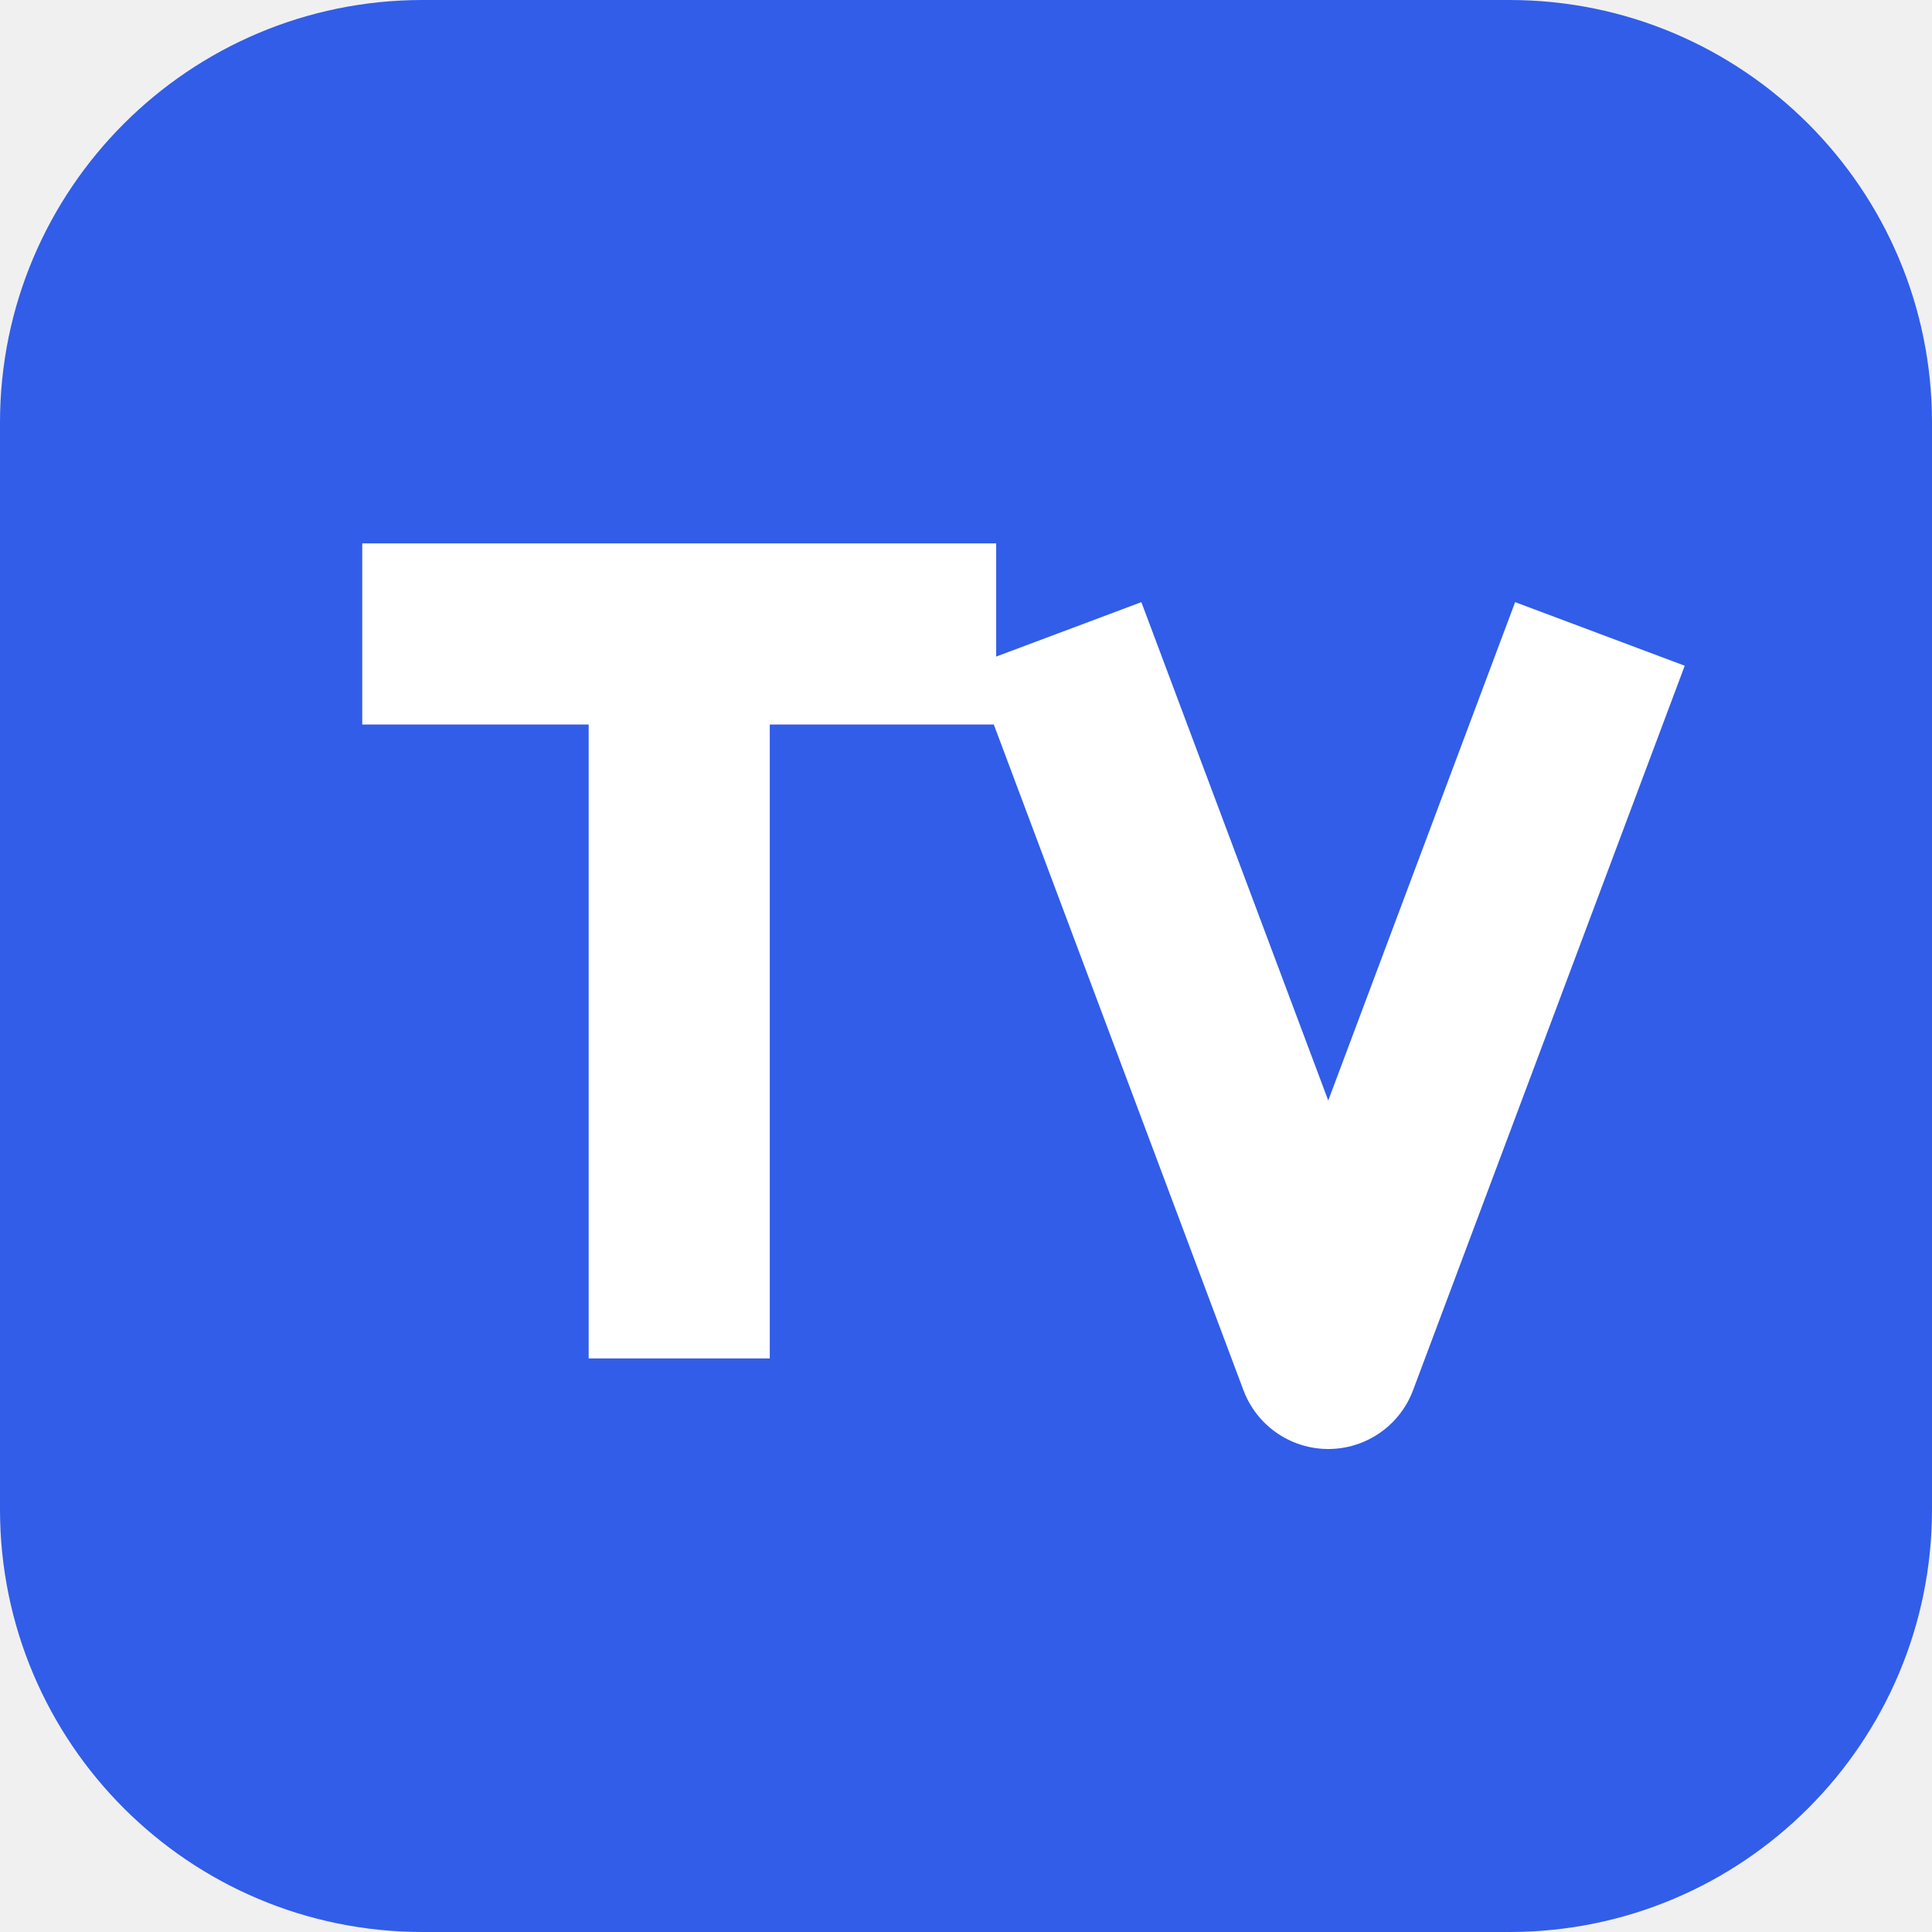
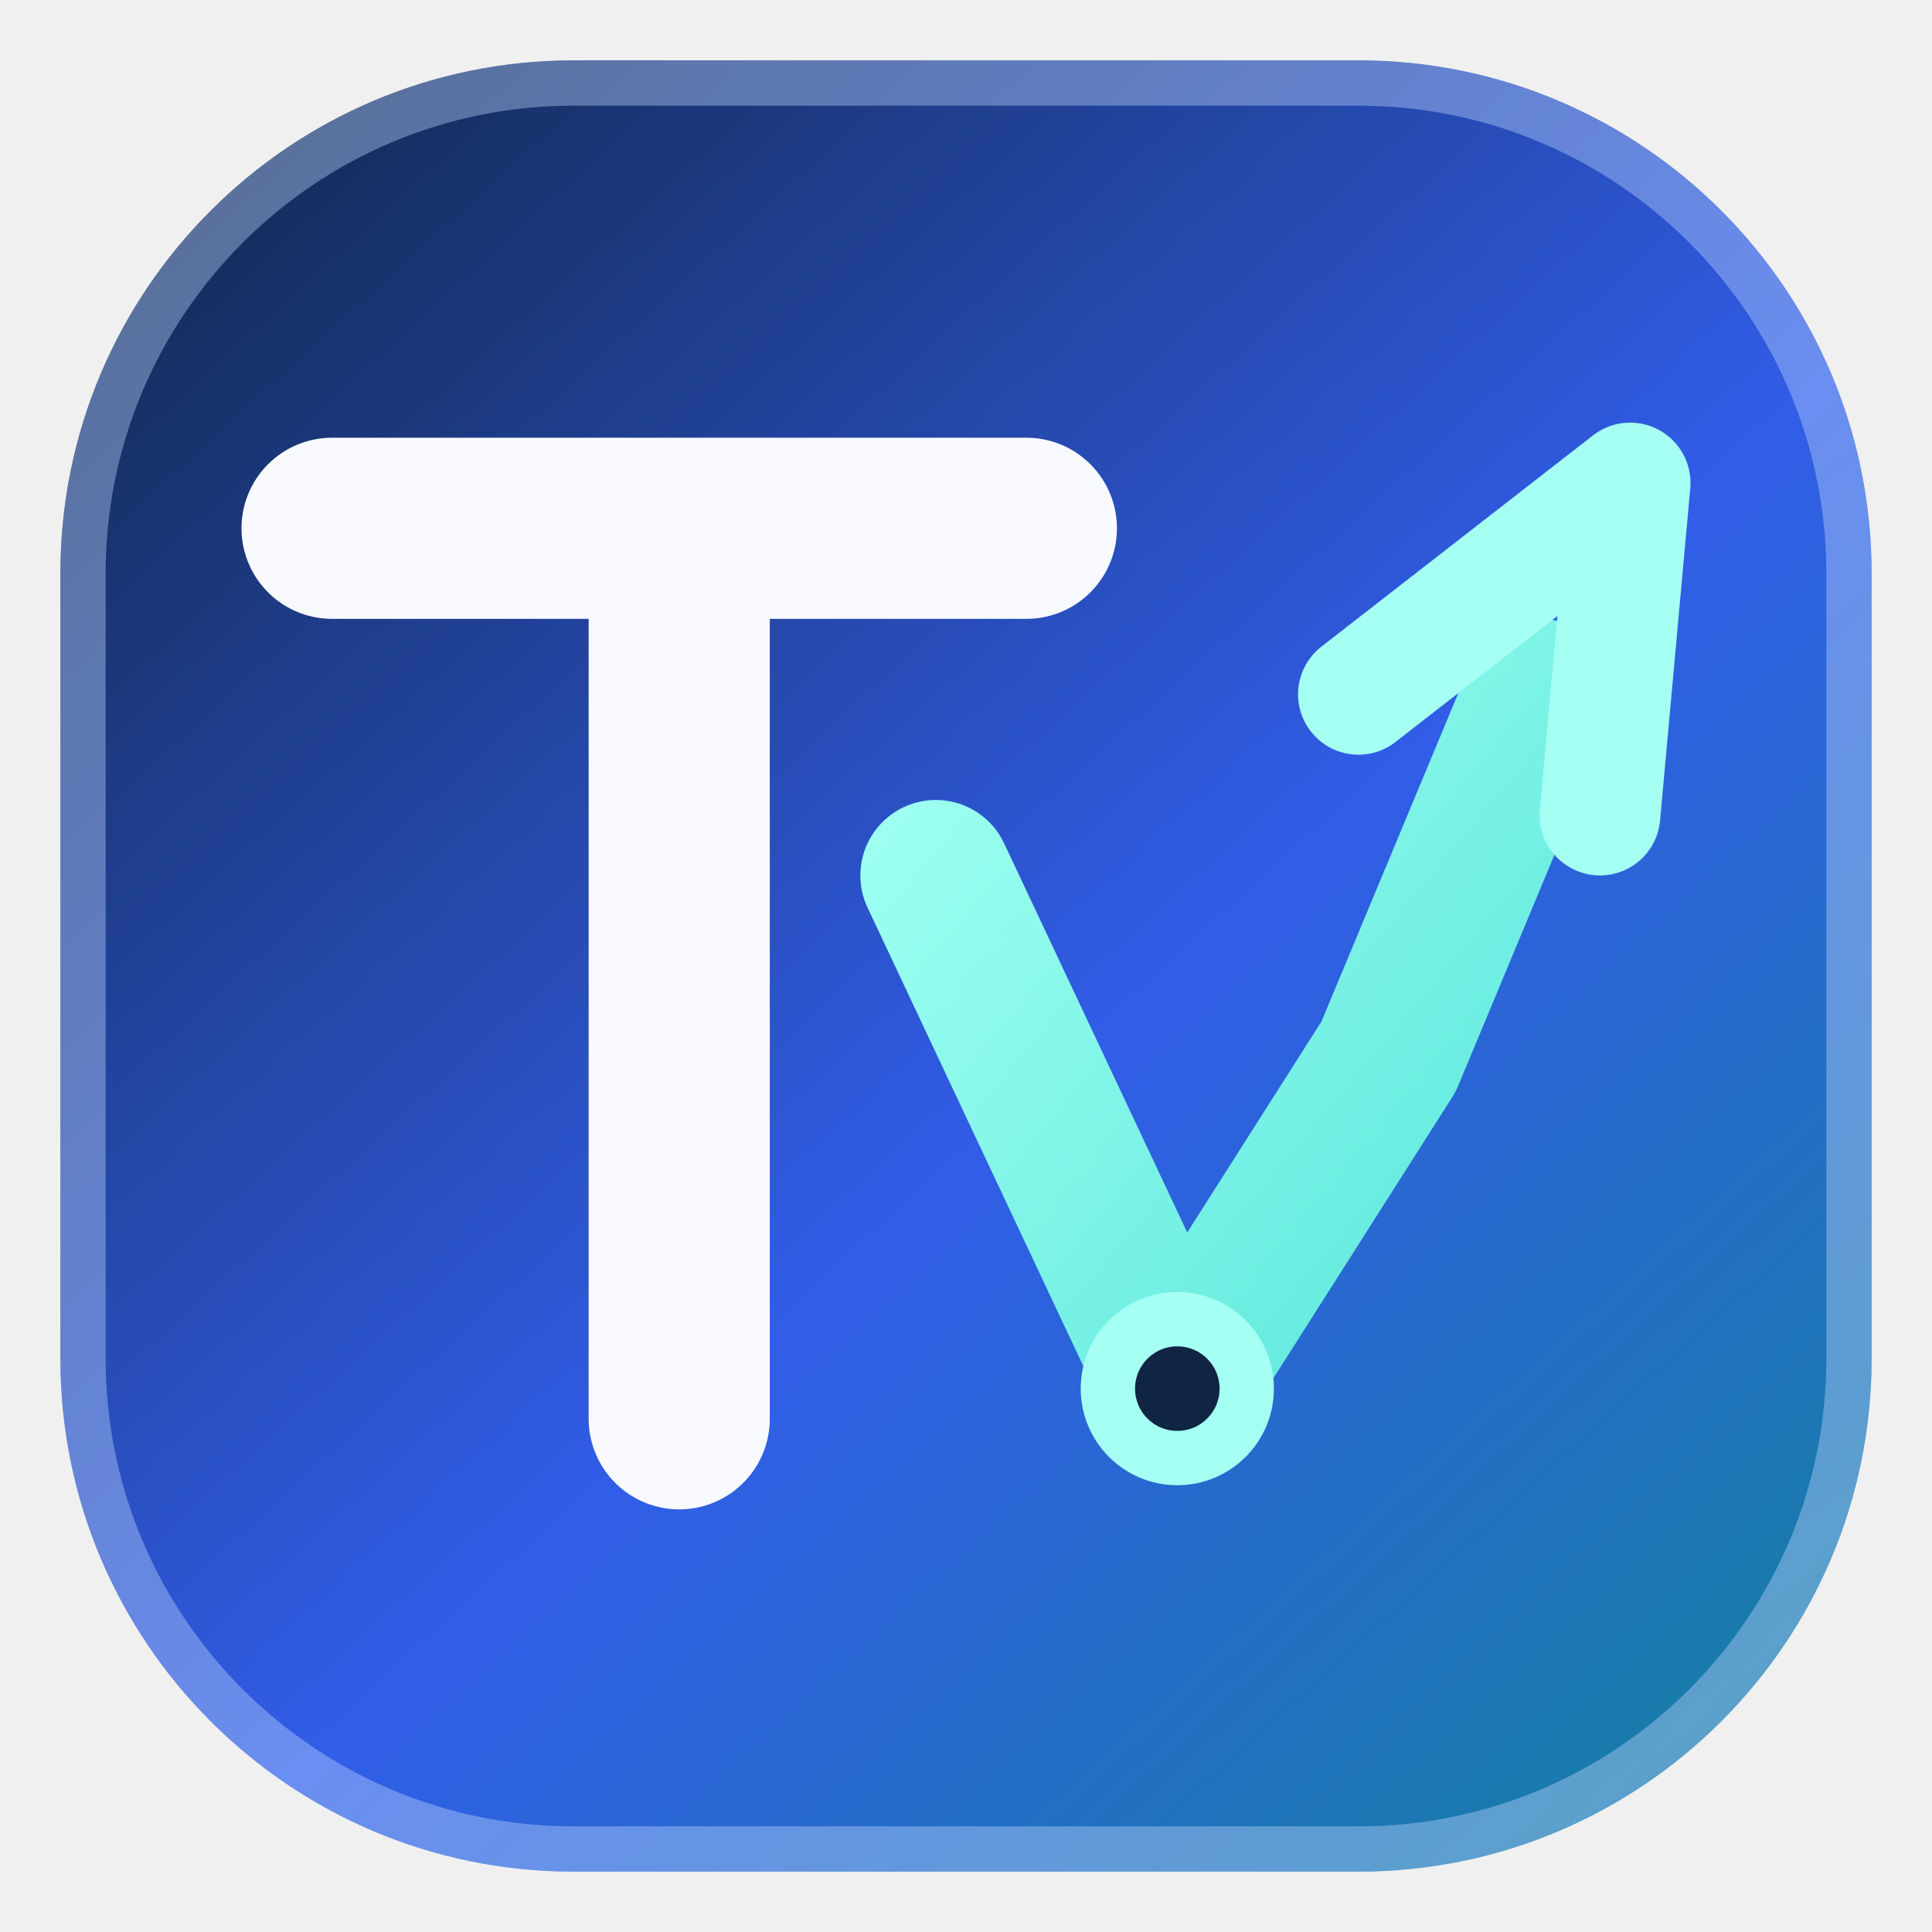
- <svg xmlns="http://www.w3.org/2000/svg" viewBox="0 0 64 64">
-   <rect width="64" height="64" rx="14" fill="#315de8" />
-   <path d="M12 21h21M22.5 21v24M35 21l9 24 9-24" fill="none" stroke="white" stroke-width="6" stroke-linejoin="round" />
+ <svg xmlns="http://www.w3.org/2000/svg" viewBox="0 0 64 64" fill="none">
+   <defs>
+     <linearGradient id="shell" x1="7" y1="5" x2="58" y2="61" gradientUnits="userSpaceOnUse">
+       <stop stop-color="#142B57" />
+       <stop offset=".55" stop-color="#315DE8" />
+       <stop offset="1" stop-color="#157FA1" />
+     </linearGradient>
+     <linearGradient id="velocity" x1="29" y1="28" x2="54" y2="49" gradientUnits="userSpaceOnUse">
+       <stop stop-color="#9CFFF0" />
+       <stop offset="1" stop-color="#4DE1D8" />
+     </linearGradient>
+   </defs>
+   <rect x="2" y="2" width="60" height="60" rx="17" fill="url(#shell)" />
+   <rect x="2.75" y="2.75" width="58.5" height="58.5" rx="16.25" stroke="#C2D7FF" stroke-opacity=".4" stroke-width="1.5" />
+   <path d="M11 17.5h23M22.5 18v29" stroke="#F8FAFF" stroke-width="6" stroke-linecap="round" />
+   <path d="m31 29 8 17 7-11 5-12" stroke="url(#velocity)" stroke-width="5" stroke-linecap="round" stroke-linejoin="round" />
+   <path d="m45 23 9-7-1 11" stroke="#A5FFF2" stroke-width="4" stroke-linecap="round" stroke-linejoin="round" />
+   <circle cx="39" cy="46" r="2.3" fill="#102444" stroke="#A5FFF2" stroke-width="1.8" />
</svg>
